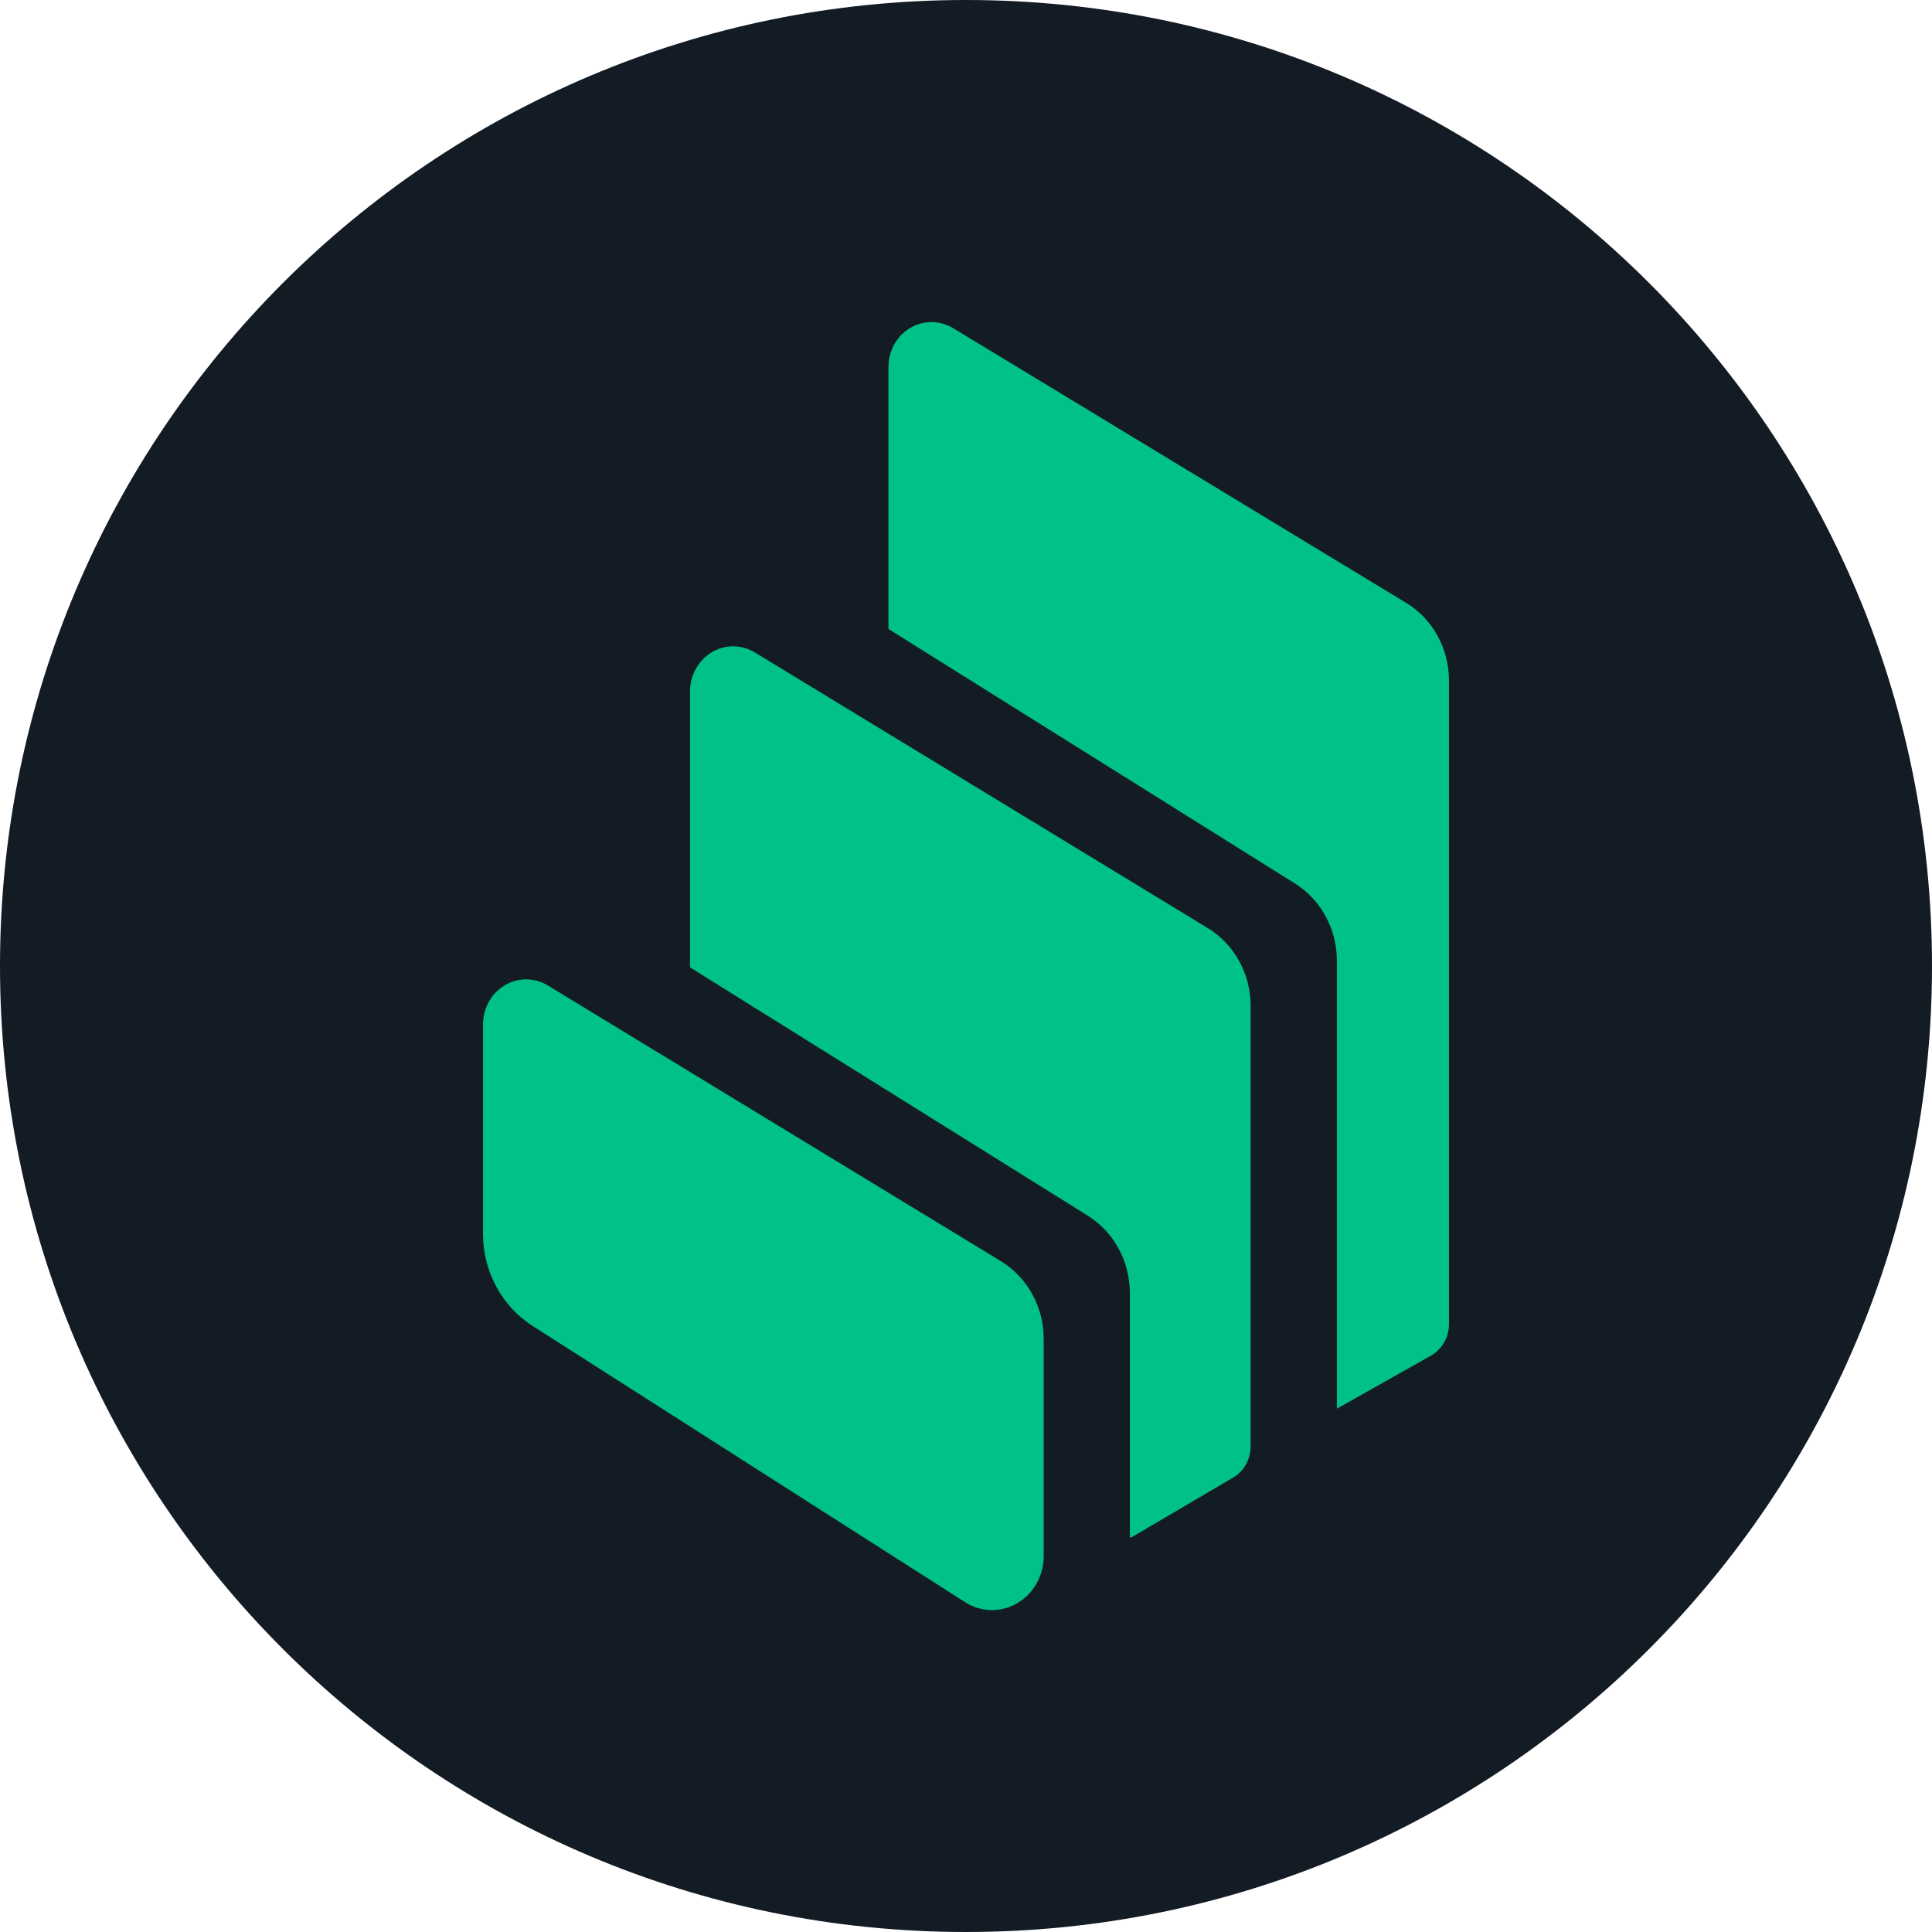
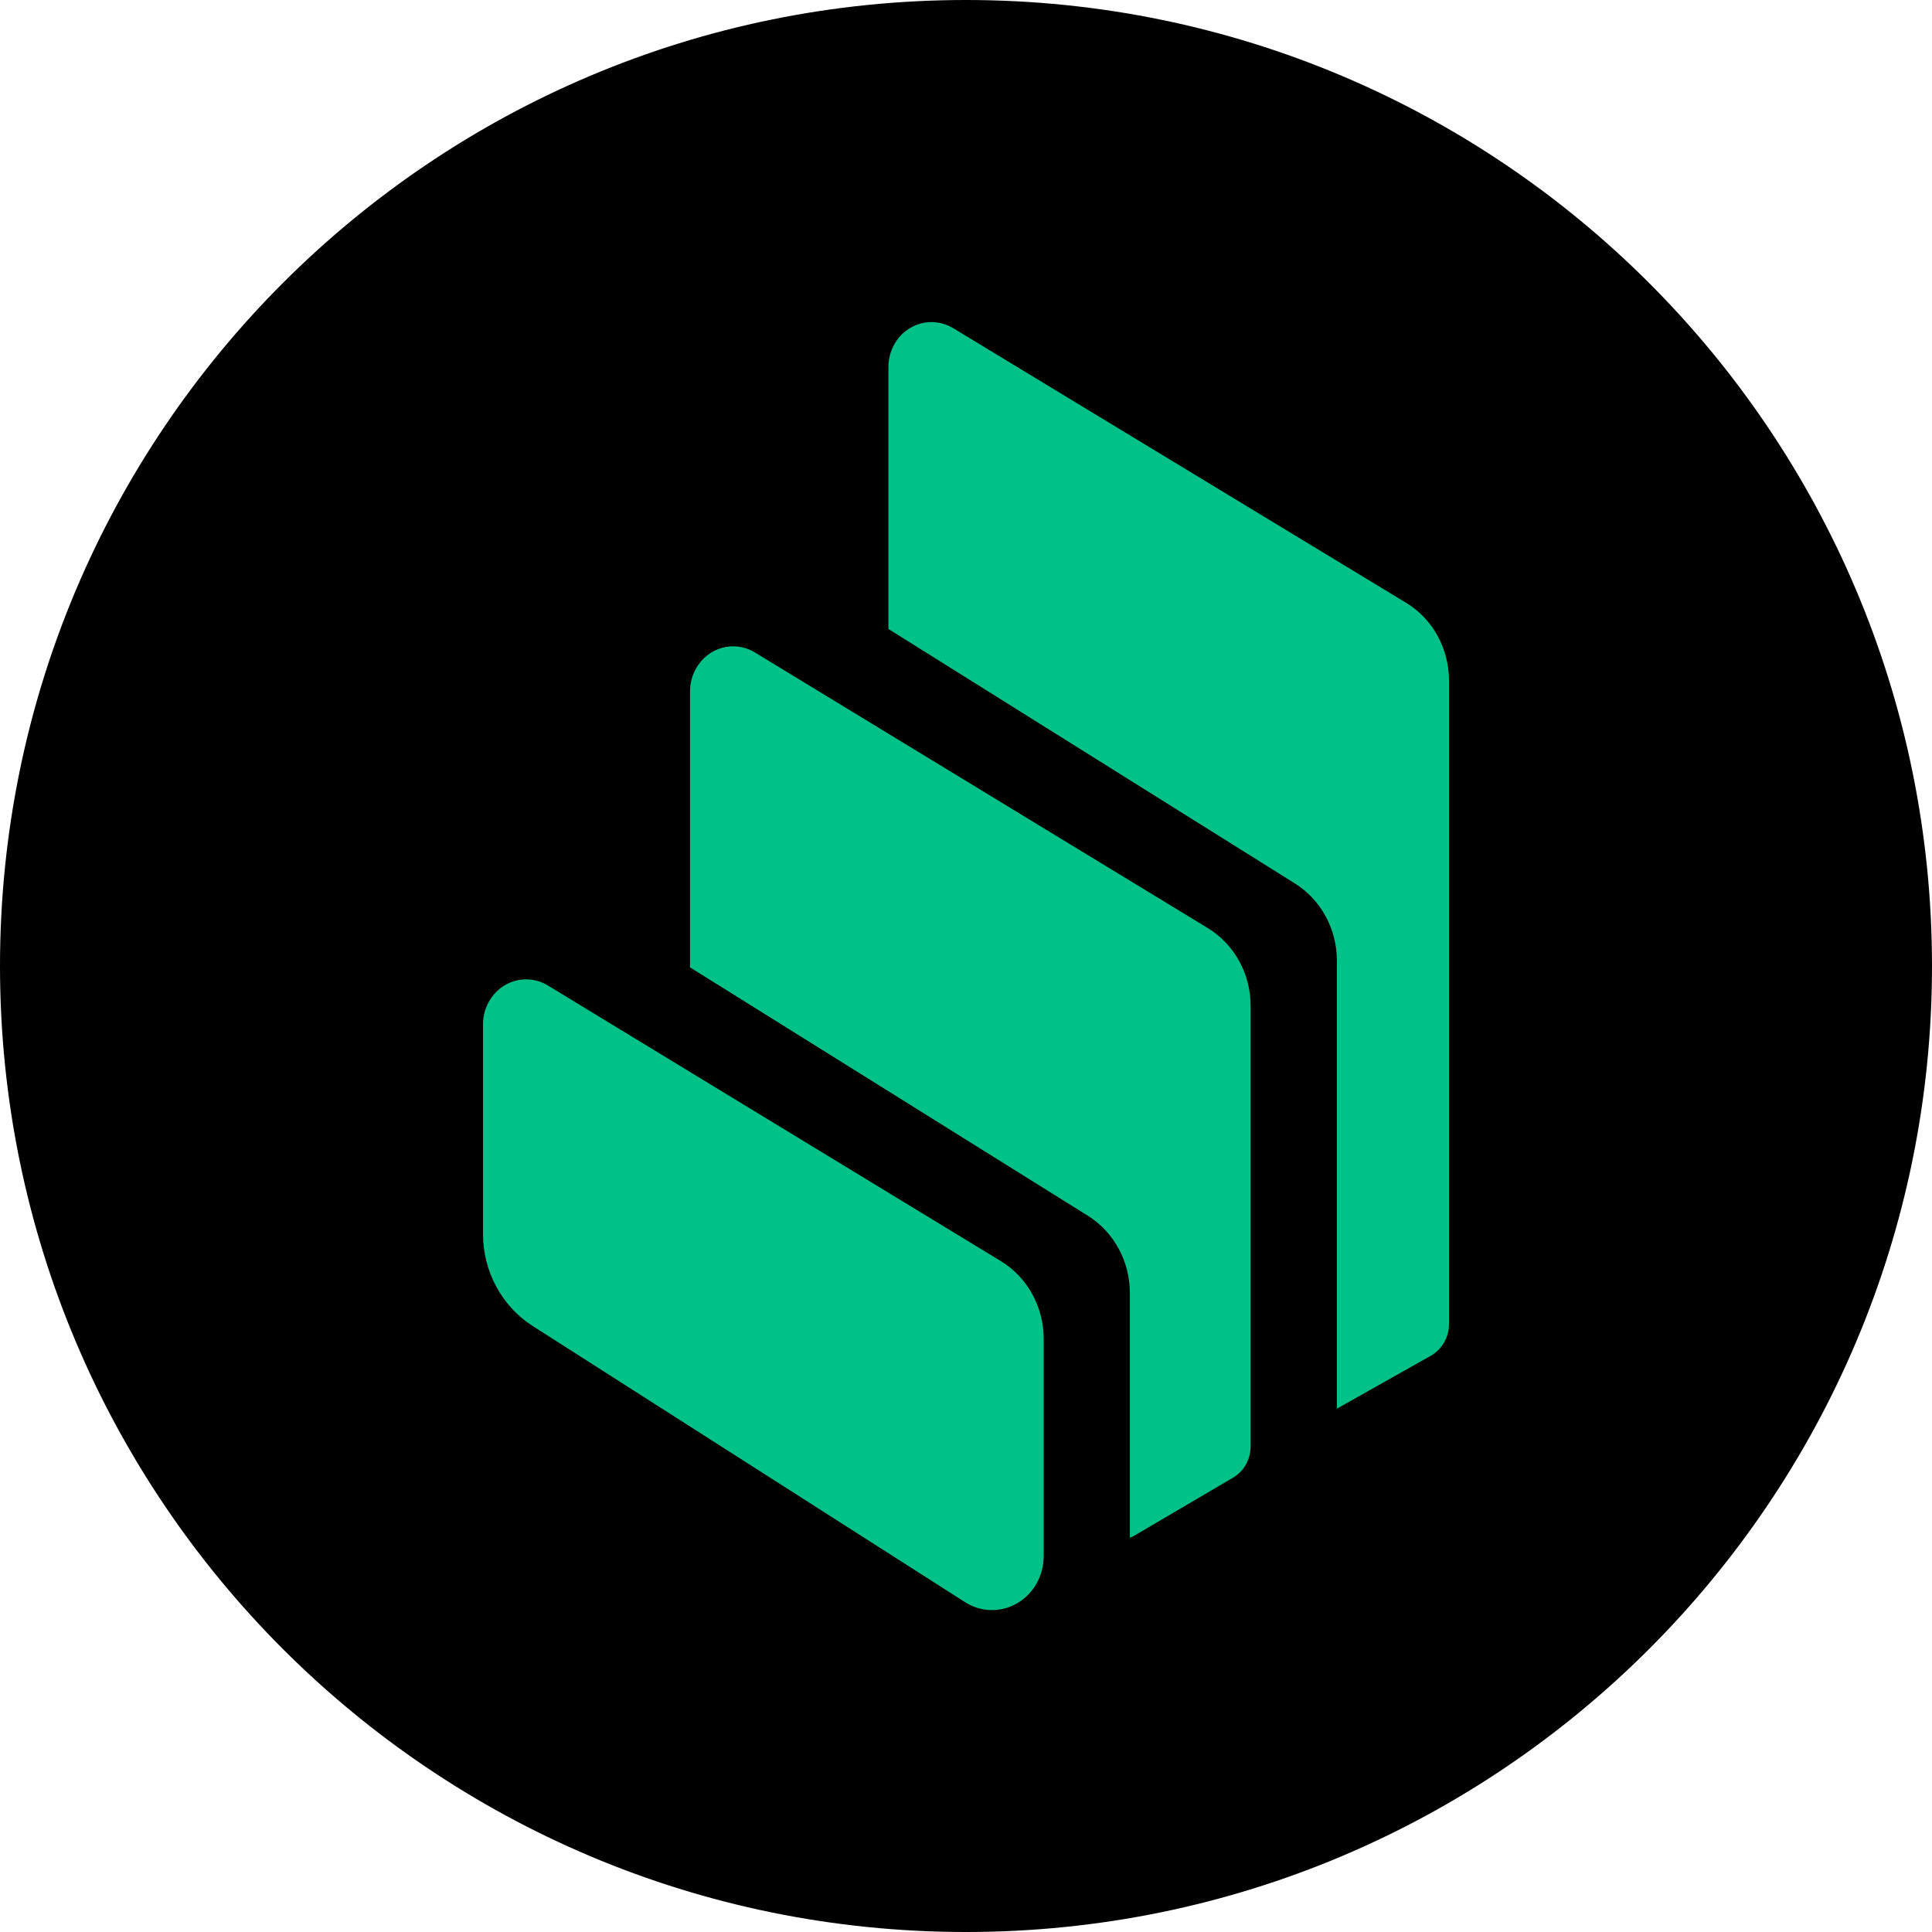
<svg xmlns="http://www.w3.org/2000/svg" width="40" height="40" viewBox="0 0 40 40" fill="none">
-   <rect width="40" height="40" rx="20" fill="#131B24" />
+   <rect width="40" height="40" rx="20" fill="currentColor" />
  <path fill-rule="evenodd" clip-rule="evenodd" d="M11.025 27.451C10.389 27.045 10 26.321 10 25.545V21.208C10 21.041 10.043 20.881 10.122 20.739C10.369 20.294 10.918 20.143 11.344 20.404L20.723 26.111C21.271 26.446 21.609 27.057 21.609 27.721V32.215C21.609 32.42 21.555 32.624 21.453 32.799C21.143 33.327 20.484 33.493 19.979 33.17L11.025 27.451ZM25.006 19.215C25.555 19.55 25.893 20.161 25.893 20.825V29.944C25.893 30.214 25.753 30.463 25.529 30.593L23.475 31.8C23.45 31.815 23.421 31.827 23.393 31.836V26.772C23.393 26.117 23.064 25.509 22.524 25.171L14.286 20.028V14.312C14.286 14.146 14.329 13.986 14.409 13.844C14.656 13.399 15.204 13.248 15.63 13.509L25.006 19.215ZM29.111 12.48C29.662 12.812 30 13.428 30 14.093V27.412C30 27.685 29.855 27.937 29.625 28.068L27.679 29.165V19.891C27.679 19.236 27.35 18.631 26.813 18.293L18.394 13.022V7.6C18.394 7.434 18.436 7.274 18.513 7.132C18.76 6.687 19.308 6.536 19.734 6.794L29.111 12.48Z" fill="#00C289" />
</svg>
